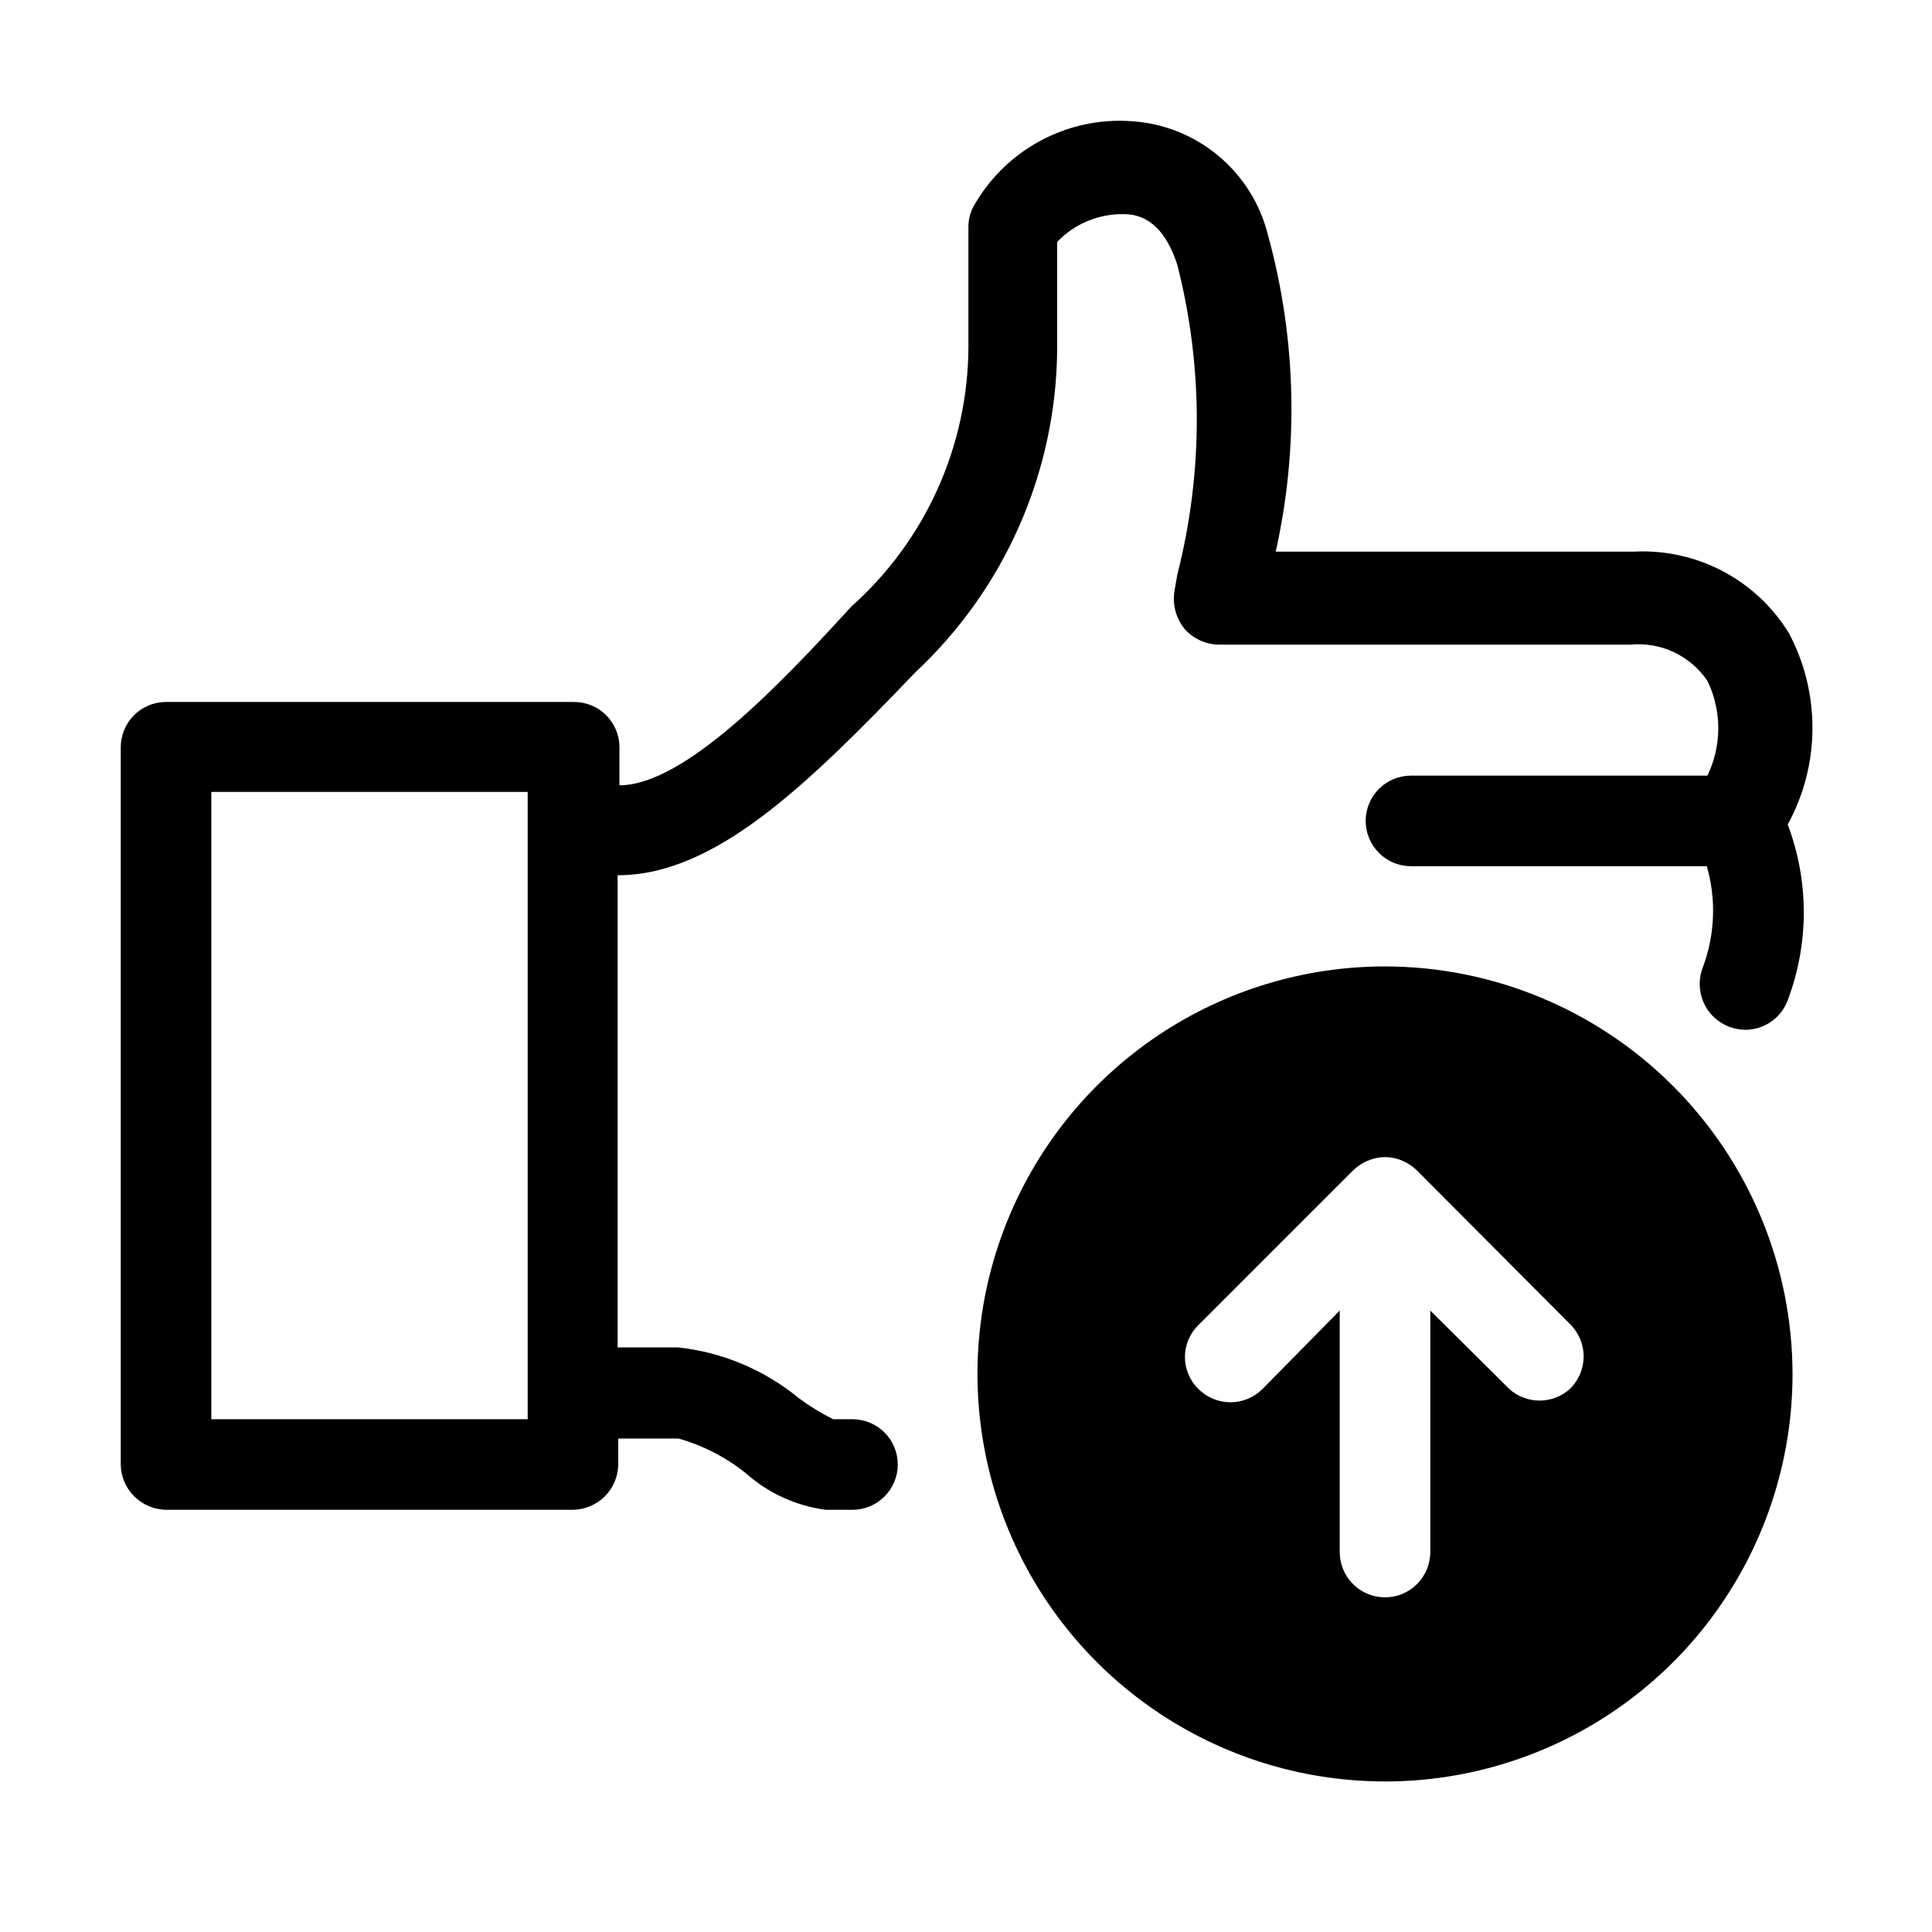
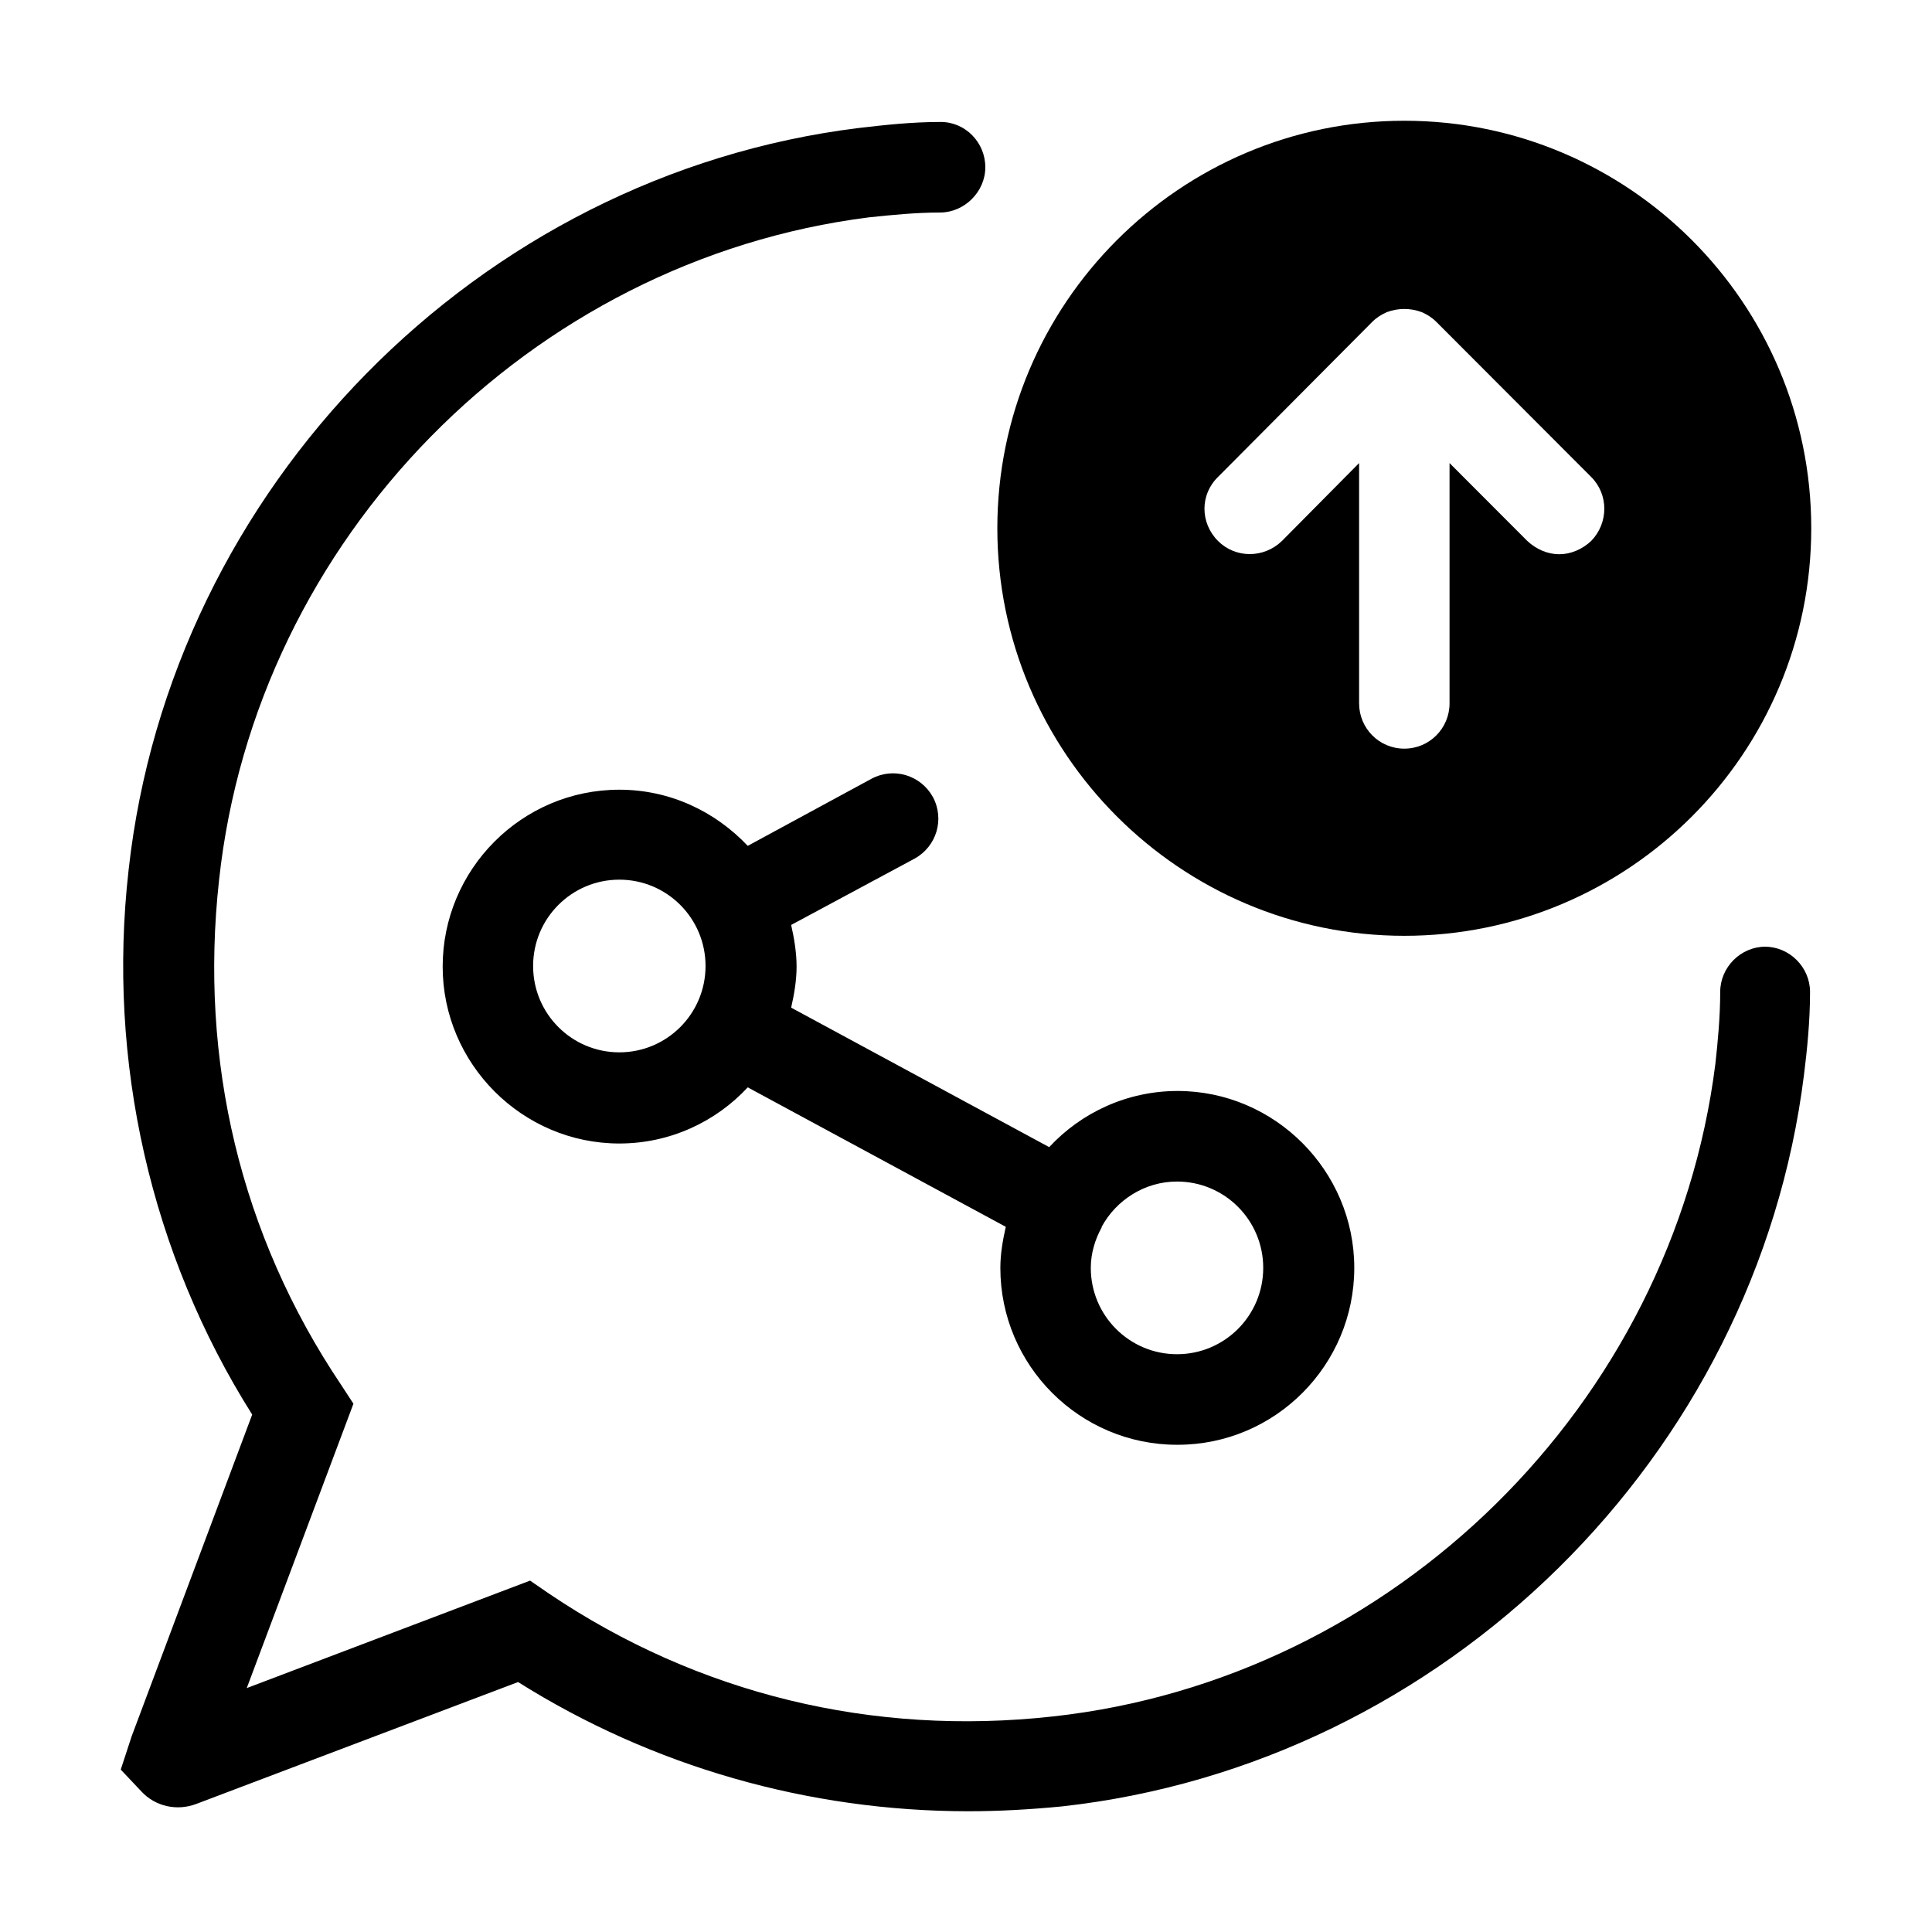
<svg xmlns="http://www.w3.org/2000/svg" width="32" height="32" viewBox="0 0 32 32" fill="none">
-   <path d="M29.63 10.487C29.363 10.051 28.983 9.696 28.53 9.458C28.078 9.221 27.57 9.11 27.06 9.137H21.13C21.517 7.402 21.472 5.6 21 3.887C20.872 3.374 20.583 2.915 20.177 2.578C19.771 2.24 19.267 2.04 18.74 2.007C18.213 1.97 17.688 2.084 17.224 2.336C16.76 2.587 16.377 2.966 16.12 3.427C16.069 3.526 16.041 3.635 16.04 3.747V5.747C16.037 6.559 15.862 7.362 15.528 8.103C15.194 8.844 14.707 9.506 14.1 10.047C12.94 11.317 11.34 13.007 10.26 13.007V12.377C10.26 12.178 10.181 11.987 10.04 11.846C9.9 11.706 9.709 11.627 9.51 11.627H2.75C2.551 11.627 2.36 11.706 2.22 11.846C2.079 11.987 2 12.178 2 12.377V24.257C2.003 24.455 2.082 24.644 2.223 24.784C2.363 24.924 2.552 25.004 2.75 25.007H9.49C9.688 25.004 9.877 24.924 10.018 24.784C10.158 24.644 10.237 24.455 10.24 24.257V23.827H11.24C11.649 23.943 12.029 24.14 12.36 24.407C12.73 24.735 13.19 24.944 13.68 25.007H14.12C14.319 25.007 14.51 24.928 14.65 24.787C14.791 24.646 14.87 24.456 14.87 24.257C14.87 24.058 14.791 23.867 14.65 23.726C14.51 23.586 14.319 23.507 14.12 23.507H13.8C13.6 23.407 13.409 23.29 13.23 23.157C12.659 22.688 11.964 22.396 11.23 22.317H10.23V14.497C11.83 14.497 13.34 13.037 15.16 11.137C15.893 10.452 16.48 9.626 16.884 8.708C17.287 7.79 17.501 6.8 17.51 5.797V4.007C17.653 3.857 17.826 3.739 18.017 3.66C18.208 3.581 18.413 3.542 18.62 3.547C19.04 3.547 19.33 3.857 19.5 4.387C19.93 6.07 19.93 7.834 19.5 9.517L19.45 9.807C19.435 9.915 19.443 10.024 19.472 10.129C19.501 10.234 19.552 10.332 19.62 10.417C19.692 10.498 19.779 10.562 19.877 10.607C19.976 10.652 20.082 10.676 20.19 10.677H27.01C27.256 10.654 27.504 10.697 27.727 10.803C27.95 10.909 28.141 11.072 28.28 11.277C28.399 11.521 28.46 11.79 28.46 12.062C28.46 12.334 28.399 12.602 28.28 12.847H23.37C23.171 12.847 22.98 12.926 22.84 13.066C22.699 13.207 22.62 13.398 22.62 13.597C22.62 13.796 22.699 13.986 22.84 14.127C22.98 14.268 23.171 14.347 23.37 14.347H28.27C28.427 14.892 28.406 15.474 28.21 16.007C28.171 16.1 28.152 16.201 28.152 16.302C28.153 16.404 28.174 16.504 28.214 16.597C28.254 16.691 28.312 16.775 28.386 16.845C28.459 16.915 28.545 16.97 28.64 17.007C28.727 17.038 28.818 17.055 28.91 17.057C29.063 17.056 29.212 17.009 29.337 16.921C29.462 16.834 29.557 16.71 29.61 16.567C29.965 15.629 29.965 14.594 29.61 13.657C29.876 13.171 30.017 12.627 30.02 12.074C30.023 11.521 29.89 10.975 29.63 10.487ZM8.74 23.507H3.5V13.117H8.74V23.507Z" fill="black" />
-   <path d="M22.94 16.007C21.605 16.007 20.3 16.402 19.19 17.144C18.08 17.886 17.215 18.94 16.704 20.174C16.193 21.407 16.059 22.764 16.32 24.073C16.58 25.383 17.223 26.586 18.167 27.53C19.111 28.474 20.314 29.116 21.623 29.377C22.933 29.637 24.29 29.504 25.523 28.993C26.756 28.482 27.811 27.617 28.552 26.507C29.294 25.397 29.69 24.092 29.69 22.757C29.687 20.967 28.975 19.252 27.71 17.987C26.445 16.721 24.729 16.009 22.94 16.007ZM26 23.007C25.863 23.13 25.684 23.198 25.5 23.198C25.316 23.198 25.137 23.13 25 23.007L23.69 21.707V25.707C23.69 25.905 23.611 26.096 23.47 26.237C23.33 26.378 23.139 26.457 22.94 26.457C22.741 26.457 22.55 26.378 22.41 26.237C22.269 26.096 22.19 25.905 22.19 25.707V21.707L20.91 23.007C20.769 23.147 20.579 23.226 20.38 23.226C20.181 23.226 19.991 23.147 19.85 23.007C19.779 22.938 19.723 22.855 19.685 22.764C19.646 22.673 19.626 22.575 19.626 22.477C19.626 22.378 19.646 22.28 19.685 22.189C19.723 22.098 19.779 22.016 19.85 21.947L22.41 19.387C22.479 19.319 22.561 19.265 22.65 19.227C22.741 19.187 22.84 19.166 22.94 19.166C23.04 19.166 23.139 19.187 23.23 19.227C23.319 19.265 23.401 19.319 23.47 19.387L26 21.927C26.073 21.997 26.13 22.081 26.17 22.173C26.209 22.266 26.23 22.366 26.23 22.467C26.23 22.567 26.209 22.667 26.17 22.76C26.13 22.853 26.073 22.937 26 23.007Z" fill="black" />
+   <path d="M29.241 15.68C28.832 15.68 28.492 16.02 28.492 16.43C28.492 16.84 28.452 17.26 28.412 17.62C27.703 23.26 23.09 27.81 17.438 28.43C14.452 28.76 11.566 28.06 9.1 26.4L8.78 26.18L4.087 27.96L5.854 23.25L5.645 22.93C3.987 20.46 3.298 17.57 3.628 14.58C4.237 8.92 8.78 4.31 14.392 3.6C14.772 3.56 15.171 3.52 15.571 3.52C15.97 3.52 16.32 3.18 16.32 2.77C16.32 2.36 15.99 2.02 15.581 2.02C15.101 2.02 14.652 2.07 14.223 2.12C7.912 2.9 2.829 8.08 2.13 14.41C1.77 17.58 2.499 20.77 4.177 23.43L2.18 28.76L2 29.31L2.34 29.67C2.569 29.92 2.929 30 3.248 29.88L8.581 27.86C10.807 29.26 13.394 30 16.04 30C16.559 30 17.069 29.97 17.588 29.92C23.919 29.22 29.091 24.13 29.88 17.8C29.93 17.4 29.98 16.92 29.98 16.43C29.98 16.02 29.64 15.68 29.231 15.68H29.241Z" fill="black" />
+   <path d="M23.26 15.5C26.974 15.5 30 12.48 30 8.75C30 5.02 26.974 2 23.26 2C19.545 2 16.519 5.03 16.519 8.75C16.519 12.47 19.545 15.5 23.26 15.5ZM20.174 7.9L22.73 5.33C22.8 5.26 22.88 5.21 22.97 5.17C23.16 5.1 23.36 5.1 23.549 5.17C23.639 5.21 23.719 5.26 23.789 5.33L26.355 7.9C26.645 8.19 26.645 8.66 26.355 8.96C26.205 9.1 26.016 9.18 25.826 9.18C25.636 9.18 25.447 9.1 25.297 8.96L24.009 7.67V11.65C24.009 12.06 23.679 12.4 23.26 12.4C22.84 12.4 22.511 12.06 22.511 11.65V7.67L21.233 8.96C20.933 9.25 20.464 9.25 20.174 8.96C19.875 8.66 19.875 8.19 20.174 7.9Z" fill="black" />
+   <path d="M19.505 23.93C21.123 23.93 22.431 22.61 22.431 21C22.431 19.39 21.113 18.07 19.505 18.07C18.666 18.07 17.907 18.43 17.378 19L13.104 16.69C13.154 16.47 13.194 16.24 13.194 16.01C13.194 15.78 13.154 15.54 13.104 15.32L15.151 14.22C15.511 14.02 15.65 13.57 15.451 13.2C15.251 12.84 14.802 12.7 14.432 12.9L12.385 14.01C11.846 13.44 11.097 13.08 10.258 13.08C8.641 13.08 7.332 14.4 7.332 16.01C7.332 17.62 8.65 18.94 10.258 18.94C11.097 18.94 11.856 18.58 12.385 18.01L16.659 20.32C16.609 20.54 16.569 20.77 16.569 21C16.569 22.62 17.887 23.93 19.495 23.93H19.505ZM18.247 20.32C18.486 19.88 18.956 19.57 19.495 19.57C20.284 19.57 20.923 20.21 20.923 21C20.923 21.79 20.284 22.43 19.495 22.43C18.706 22.43 18.067 21.79 18.067 21C18.067 20.76 18.137 20.53 18.247 20.33V20.32ZM10.258 17.43C9.469 17.43 8.83 16.79 8.83 16C8.83 15.21 9.469 14.57 10.258 14.57C11.047 14.57 11.686 15.21 11.686 16C11.686 16.79 11.047 17.43 10.258 17.43Z" fill="black" />
</svg>
